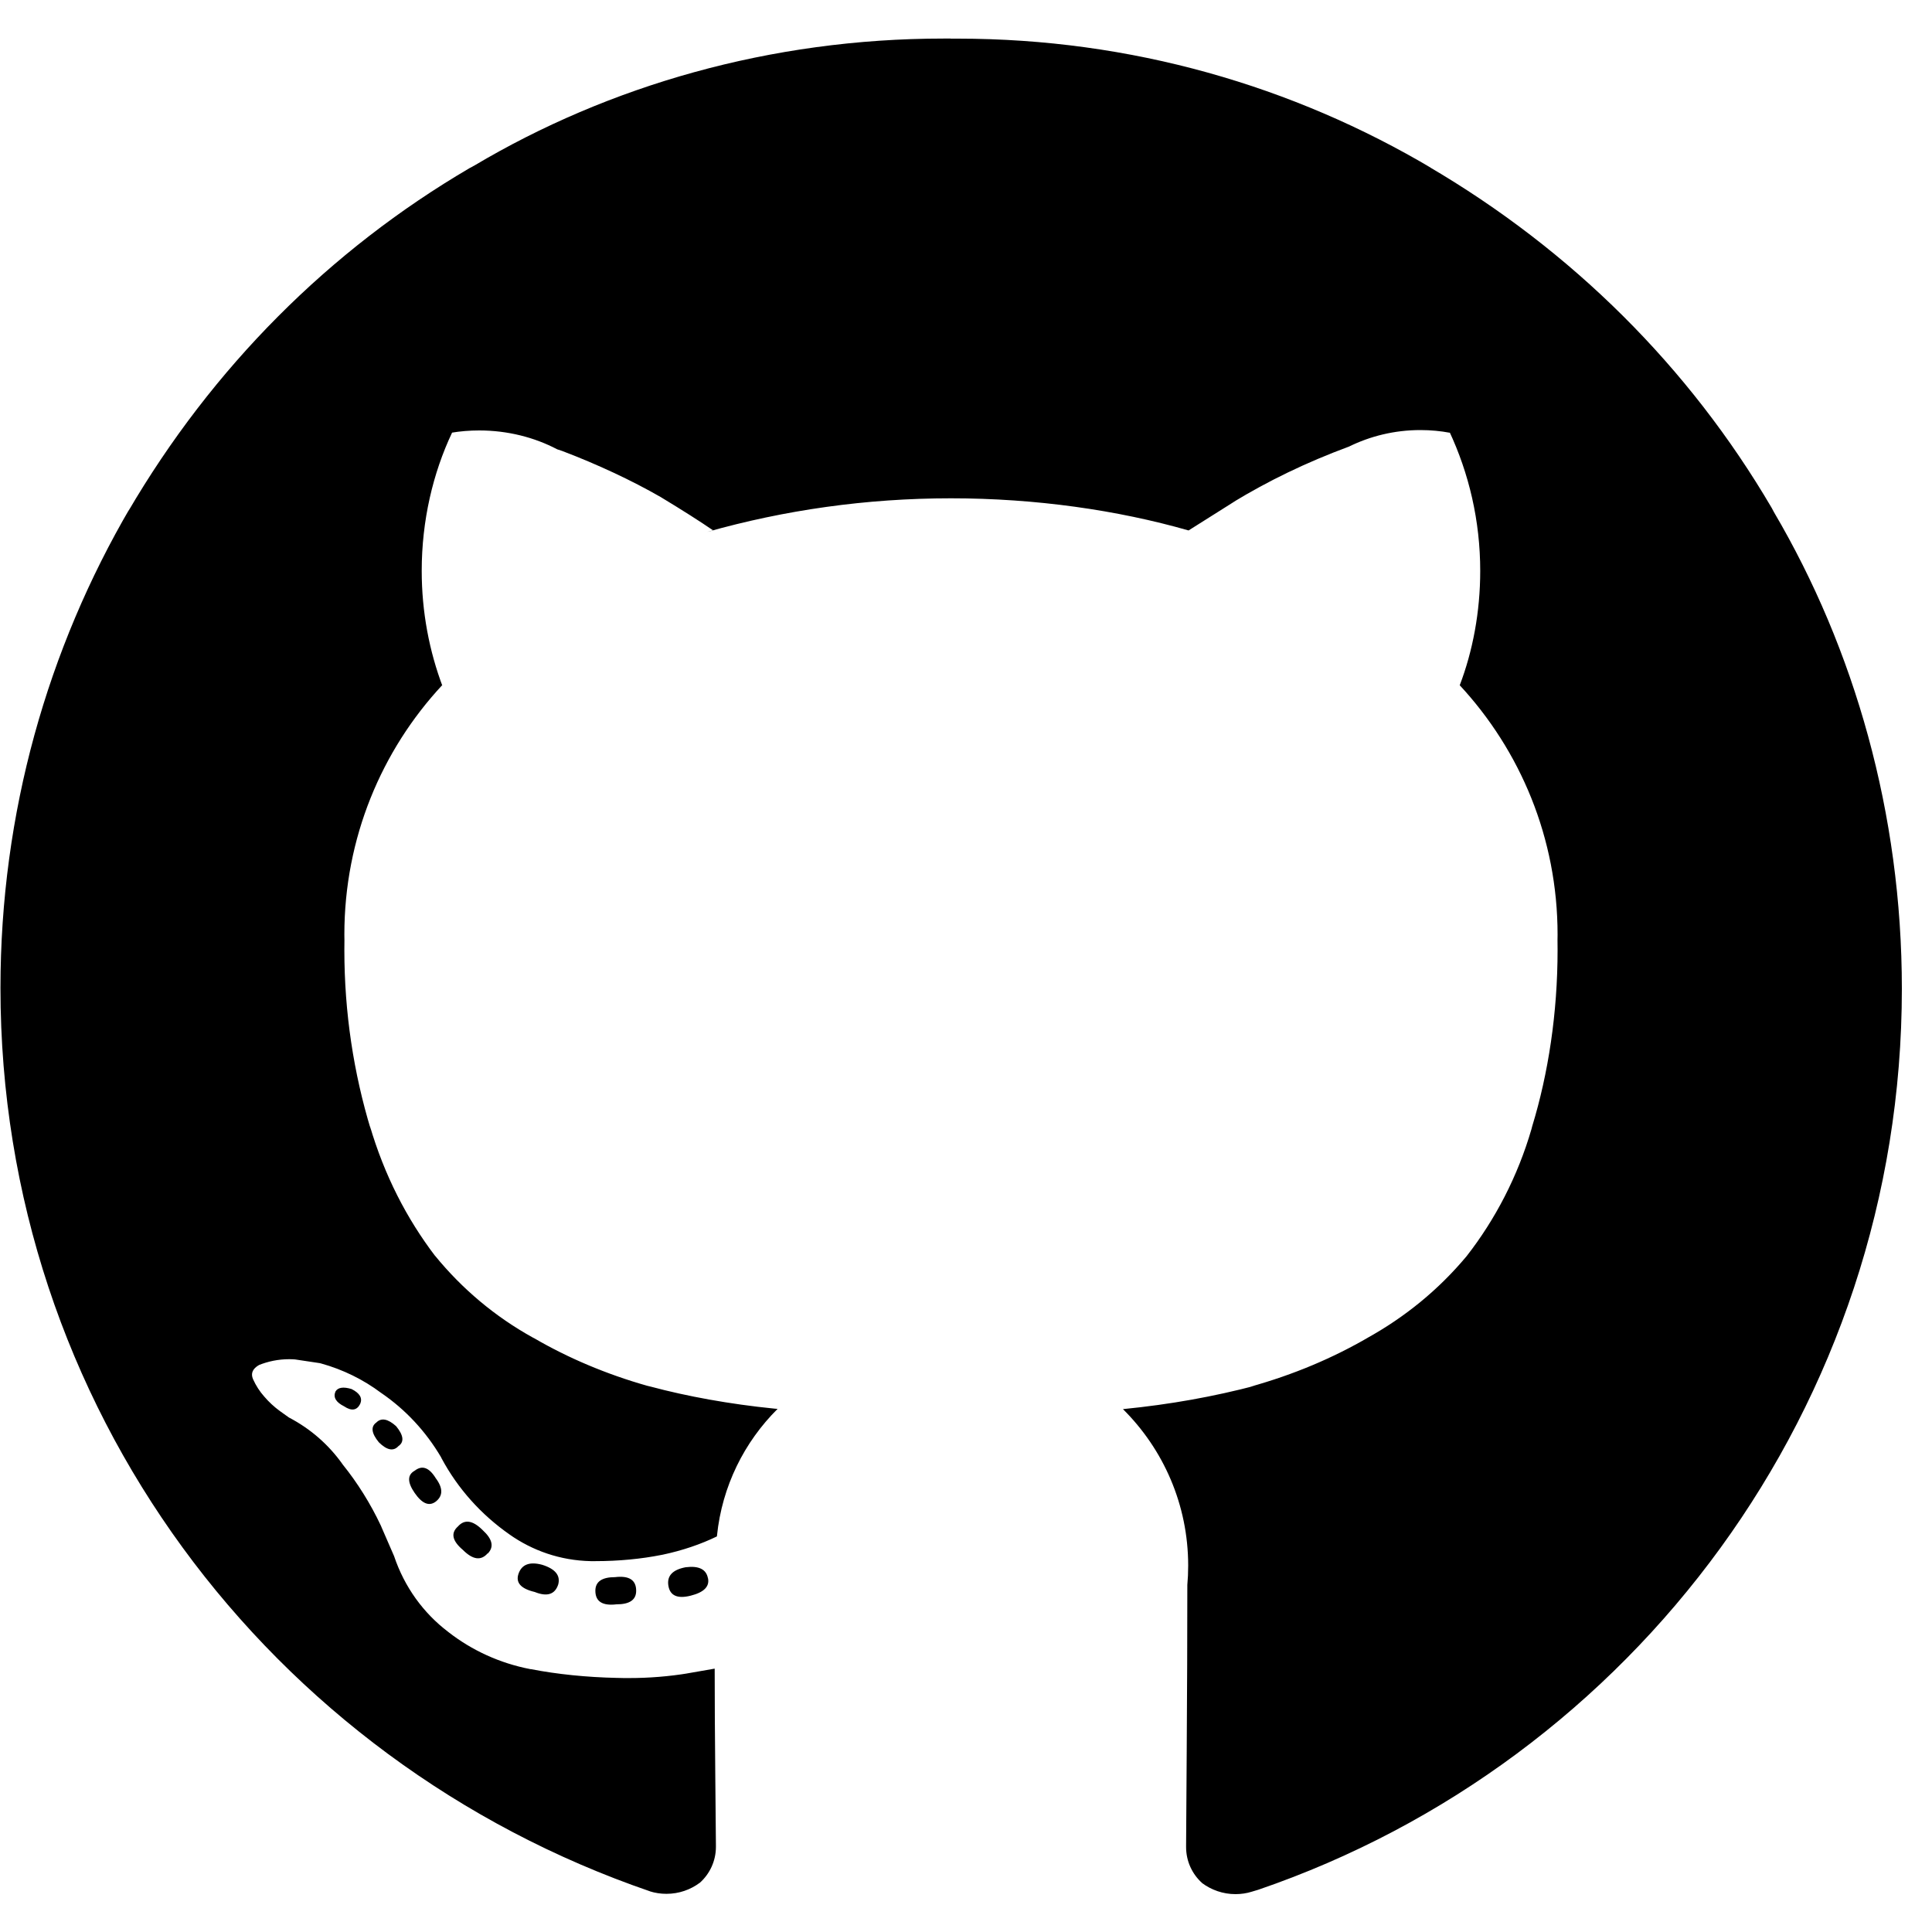
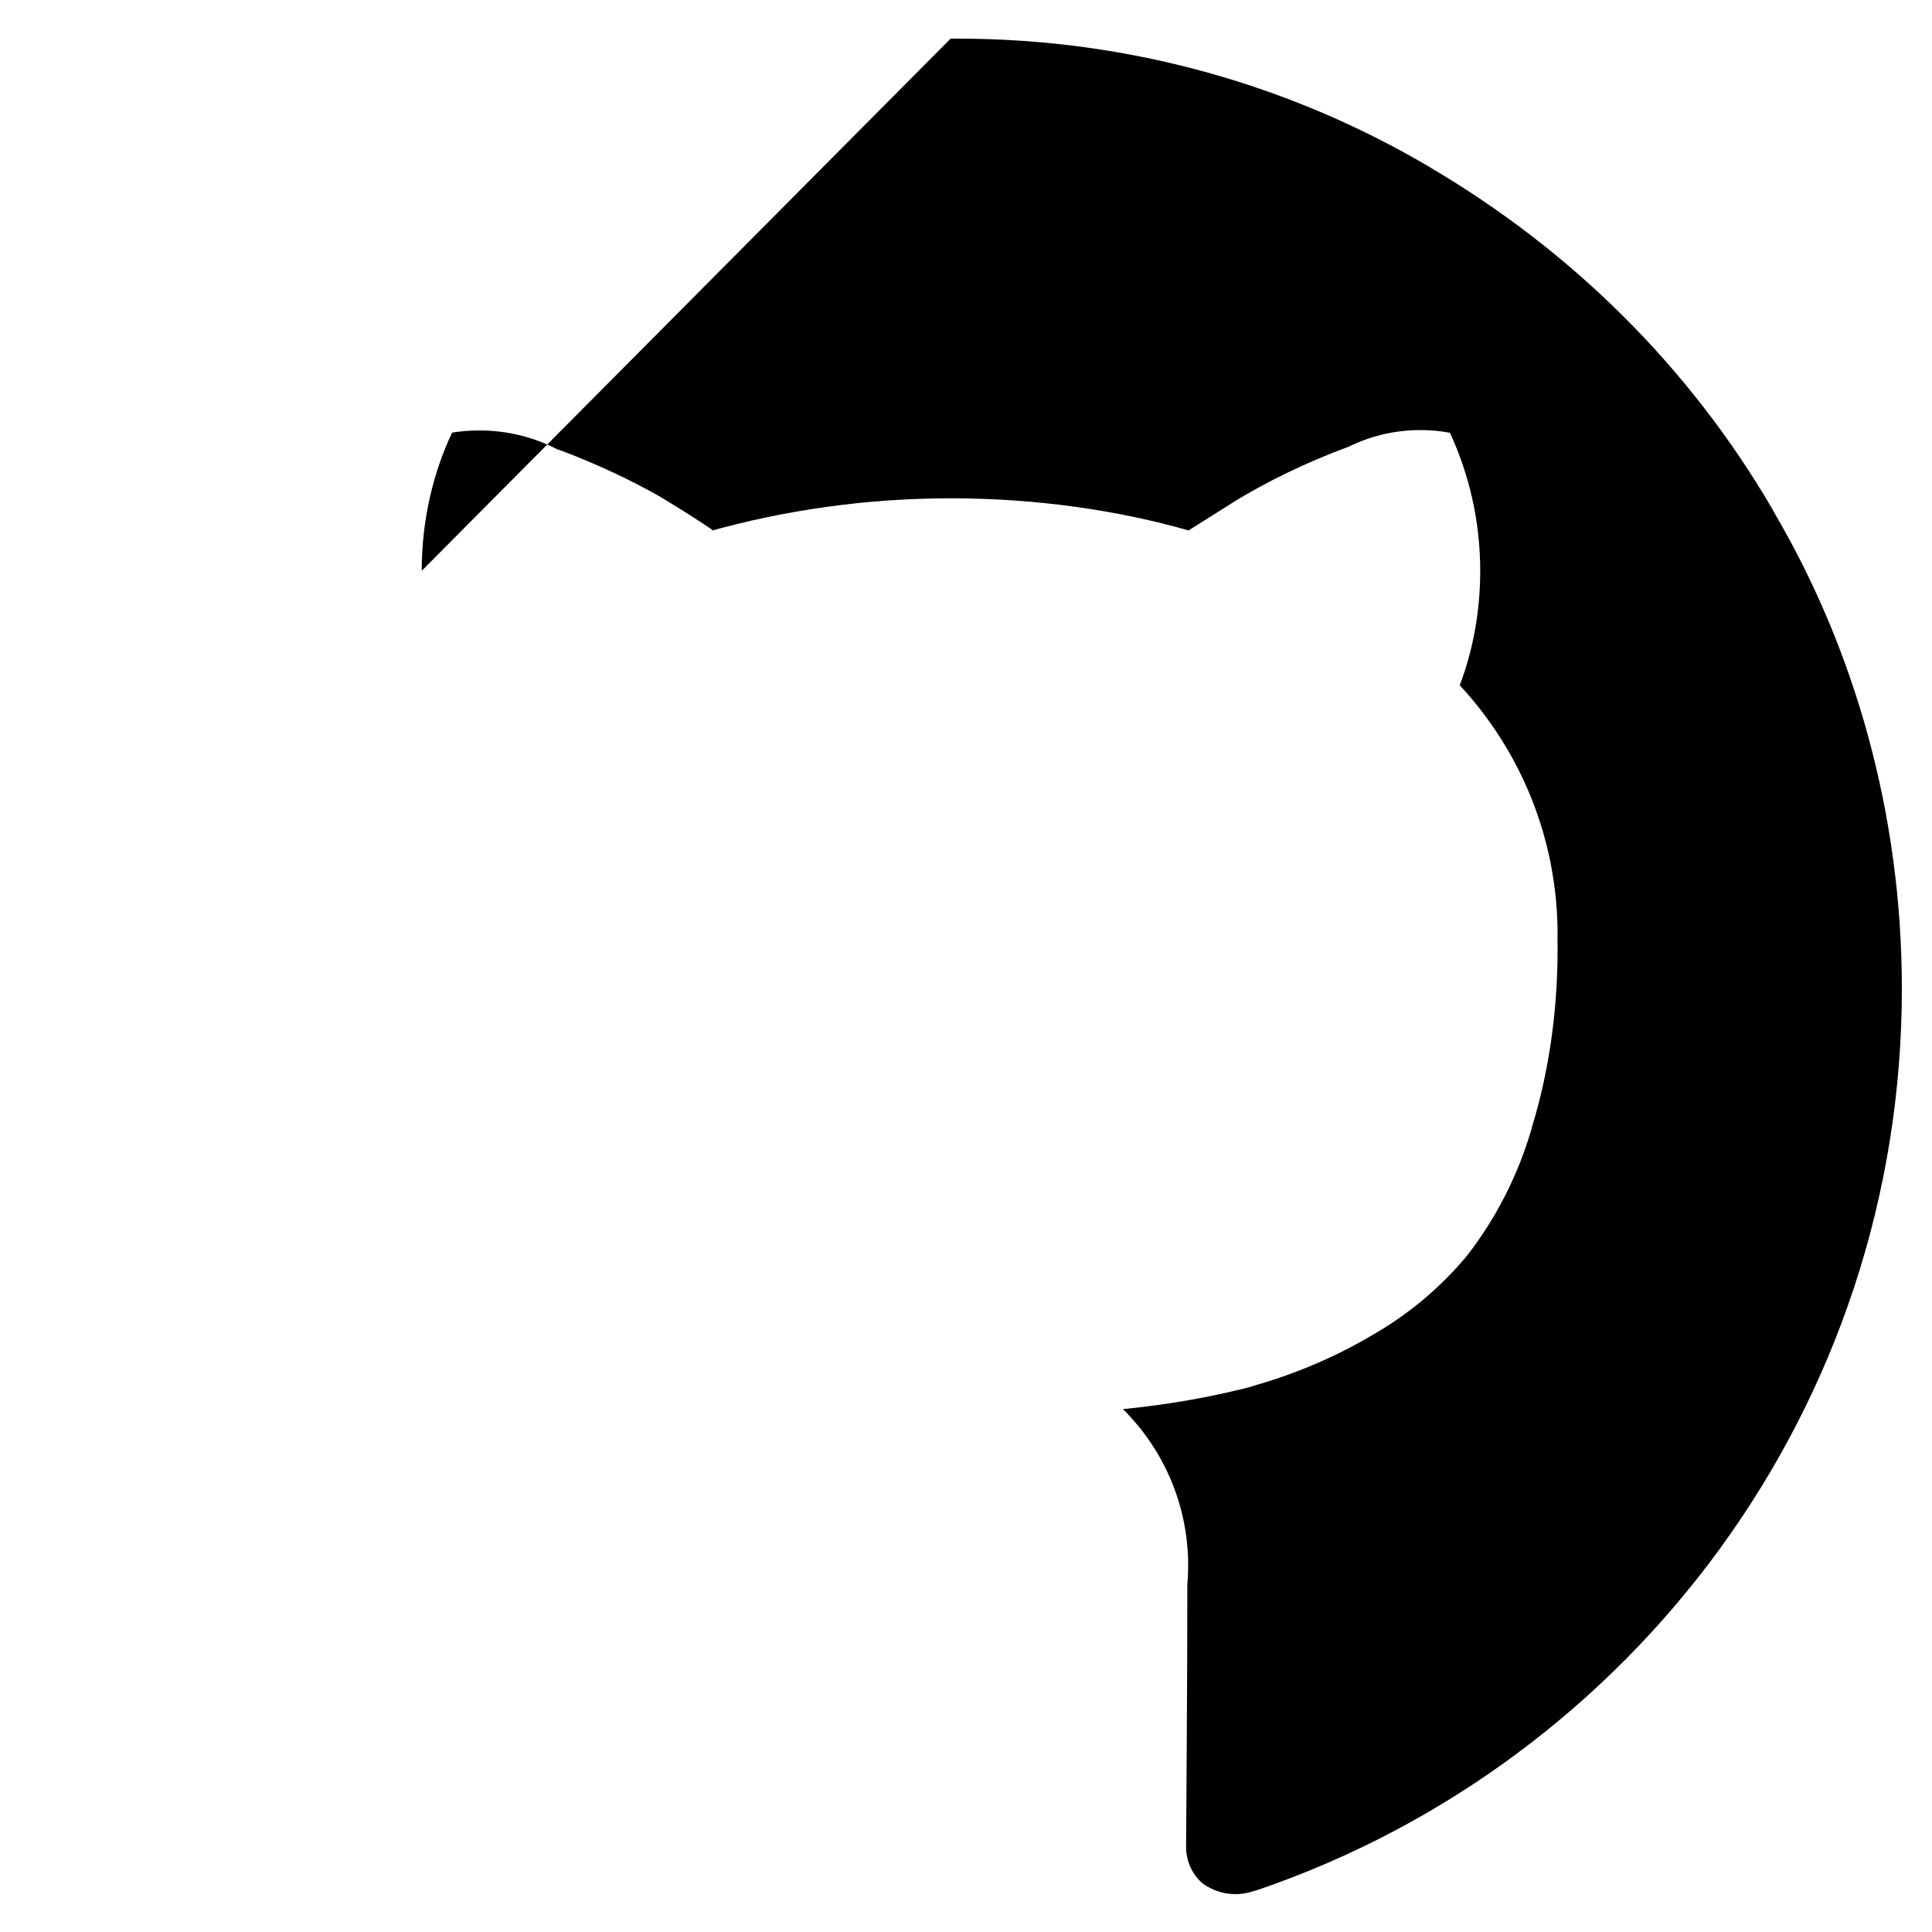
<svg xmlns="http://www.w3.org/2000/svg" fill="currentColor" width="800px" height="800px" viewBox="0 -0.5 25 25">
-   <path d="m12.301 0h.093c2.242 0 4.34.613 6.137 1.68l-.055-.031c1.871 1.094 3.386 2.609 4.449 4.422l.031.058c1.04 1.769 1.654 3.896 1.654 6.166 0 5.406-3.483 10-8.327 11.658l-.087.026c-.063.02-.135.031-.209.031-.162 0-.312-.054-.433-.144l.002.001c-.128-.115-.208-.281-.208-.466 0-.005 0-.01 0-.014v.001q0-.048.008-1.226t.008-2.154c.007-.075.011-.161.011-.249 0-.792-.323-1.508-.844-2.025.618-.061 1.176-.163 1.718-.305l-.076.017c.573-.16 1.073-.373 1.537-.642l-.031.017c.508-.28.938-.636 1.292-1.058l.006-.007c.372-.476.663-1.036.84-1.645l.009-.035c.209-.683.329-1.468.329-2.281 0-.045 0-.091-.001-.136v.007c0-.022.001-.047.001-.072 0-1.248-.482-2.383-1.269-3.23l.003.003c.168-.44.265-.948.265-1.479 0-.649-.145-1.263-.404-1.814l.011.026c-.115-.022-.246-.035-.381-.035-.334 0-.649.078-.929.216l.012-.005c-.568.21-1.054.448-1.512.726l.038-.022-.609.384c-.922-.264-1.981-.416-3.075-.416s-2.153.152-3.157.436l.081-.02q-.256-.176-.681-.433c-.373-.214-.814-.421-1.272-.595l-.066-.022c-.293-.154-.64-.244-1.009-.244-.124 0-.246.01-.364.03l.013-.002c-.248.524-.393 1.139-.393 1.788 0 .531.097 1.04.275 1.509l-.01-.029c-.785.844-1.266 1.979-1.266 3.227 0 .025 0 .051.001.076v-.004c-.001.039-.001.084-.001.13 0 .809.12 1.591.344 2.327l-.015-.057c.189.643.476 1.202.85 1.693l-.009-.013c.354.435.782.793 1.267 1.062l.022.011c.432.252.933.465 1.46.614l.046.011c.466.125 1.024.227 1.595.284l.046.004c-.431.428-.718 1-.784 1.638l-.001.012c-.207.101-.448.183-.699.236l-.021.004c-.256.051-.549.08-.85.08-.022 0-.044 0-.066 0h.003c-.394-.008-.756-.136-1.055-.348l.006.004c-.371-.259-.671-.595-.881-.986l-.007-.015c-.198-.336-.459-.614-.768-.827l-.009-.006c-.225-.169-.49-.301-.776-.38l-.016-.004-.32-.048c-.023-.002-.05-.003-.077-.003-.14 0-.273.028-.394.077l.007-.003q-.128.072-.08.184c.039.086.087.16.145.225l-.001-.001c.061.072.13.135.205.19l.003.002.112.08c.283.148.516.354.693.603l.004.006c.191.237.359.505.494.792l.01.024.16.368c.135.402.38.738.7.981l.005.004c.3.234.662.402 1.057.478l.016.002c.33.064.714.104 1.106.112h.007c.045.002.097.002.15.002.261 0 .517-.021.767-.062l-.027.004.368-.064q0 .609.008 1.418t.008.873v.014c0 .185-.08.351-.208.466h-.001c-.119.089-.268.143-.431.143-.075 0-.147-.011-.214-.032l.005.001c-4.929-1.689-8.409-6.283-8.409-11.69 0-2.268.612-4.393 1.681-6.219l-.032.058c1.094-1.871 2.609-3.386 4.422-4.449l.058-.031c1.739-1.034 3.835-1.645 6.073-1.645h.098-.005zm-7.64 17.666q.048-.112-.112-.192-.16-.048-.208.032-.048.112.112.192.144.096.208-.032zm.497.545q.112-.08-.032-.256-.16-.144-.256-.048-.112.08.032.256.159.157.256.047zm.48.72q.144-.112 0-.304-.128-.208-.272-.096-.144.08 0 .288t.272.112zm.672.673q.128-.128-.064-.304-.192-.192-.32-.048-.144.128.064.304.192.192.32.044zm.913.4q.048-.176-.208-.256-.24-.064-.304.112t.208.24q.24.097.304-.096zm1.009.08q0-.208-.272-.176-.256 0-.256.176 0 .208.272.176.256.001.256-.175zm.929-.16q-.032-.176-.288-.144-.256.048-.224.24t.288.128.225-.224z" />
+   <path d="m12.301 0h.093c2.242 0 4.34.613 6.137 1.68l-.055-.031c1.871 1.094 3.386 2.609 4.449 4.422l.031.058c1.04 1.769 1.654 3.896 1.654 6.166 0 5.406-3.483 10-8.327 11.658l-.087.026c-.063.02-.135.031-.209.031-.162 0-.312-.054-.433-.144l.002.001c-.128-.115-.208-.281-.208-.466 0-.005 0-.01 0-.014v.001q0-.048.008-1.226t.008-2.154c.007-.075.011-.161.011-.249 0-.792-.323-1.508-.844-2.025.618-.061 1.176-.163 1.718-.305l-.076.017c.573-.16 1.073-.373 1.537-.642l-.031.017c.508-.28.938-.636 1.292-1.058l.006-.007c.372-.476.663-1.036.84-1.645l.009-.035c.209-.683.329-1.468.329-2.281 0-.045 0-.091-.001-.136v.007c0-.022.001-.047.001-.072 0-1.248-.482-2.383-1.269-3.23l.003.003c.168-.44.265-.948.265-1.479 0-.649-.145-1.263-.404-1.814l.011.026c-.115-.022-.246-.035-.381-.035-.334 0-.649.078-.929.216l.012-.005c-.568.21-1.054.448-1.512.726l.038-.022-.609.384c-.922-.264-1.981-.416-3.075-.416s-2.153.152-3.157.436l.081-.02q-.256-.176-.681-.433c-.373-.214-.814-.421-1.272-.595l-.066-.022c-.293-.154-.64-.244-1.009-.244-.124 0-.246.01-.364.03l.013-.002c-.248.524-.393 1.139-.393 1.788 0.531.097 1.04.275 1.509l-.01-.029c-.785.844-1.266 1.979-1.266 3.227 0.025 0.051.001.076v-.004c-.001.039-.001.084-.001.13 0.809.12 1.591.344 2.327l-.015-.057c.189.643.476 1.202.85 1.693l-.009-.013c.354.435.782.793 1.267 1.062l.022.011c.432.252.933.465 1.46.614l.046.011c.466.125 1.024.227 1.595.284l.046.004c-.431.428-.718 1-.784 1.638l-.001.012c-.207.101-.448.183-.699.236l-.021.004c-.256.051-.549.08-.85.08-.022 0-.044 0-.066 0h.003c-.394-.008-.756-.136-1.055-.348l.006.004c-.371-.259-.671-.595-.881-.986l-.007-.015c-.198-.336-.459-.614-.768-.827l-.009-.006c-.225-.169-.49-.301-.776-.38l-.016-.004-.32-.048c-.023-.002-.05-.003-.077-.003-.14 0-.273.028-.394.077l.007-.003q-.128.072-.08.184c.039.086.087.16.145.225l-.001-.001c.061.072.13.135.205.19l.003.002.112.08c.283.148.516.354.693.603l.004.006c.191.237.359.505.494.792l.01.024.16.368c.135.402.38.738.7.981l.005.004c.3.234.662.402 1.057.478l.016.002c.33.064.714.104 1.106.112h.007c.045.002.097.002.15.002.261 0.517-.021.767-.062l-.027.004.368-.064q0.609.008 1.418t.008.873v.014c0.185-.08.351-.208.466h-.001c-.119.089-.268.143-.431.143-.075 0-.147-.011-.214-.032l.005.001c-4.929-1.689-8.409-6.283-8.409-11.69 0-2.268.612-4.393 1.681-6.219l-.032.058c1.094-1.871 2.609-3.386 4.422-4.449l.058-.031c1.739-1.034 3.835-1.645 6.073-1.645h.098-.005zm-7.64 17.666q.048-.112-.112-.192-.16-.048-.208.032-.048.112.112.192.144.096.208-.032zm.497.545q.112-.08-.032-.256-.16-.144-.256-.048-.112.08.032.256.159.157.256.047zm.48.72q.144-.112 0-.304-.128-.208-.272-.096-.144.08 0.288t.272.112zm.672.673q.128-.128-.064-.304-.192-.192-.32-.048-.144.128.064.304.192.192.32.044zm.913.4q.048-.176-.208-.256-.24-.064-.304.112t.208.24q.24.097.304-.096zm1.009.08q0-.208-.272-.176-.256 0-.256.176 0.208.272.176.256.001.256-.175zm.929-.16q-.032-.176-.288-.144-.256.048-.224.24t.288.128.225-.224z" />
</svg>
